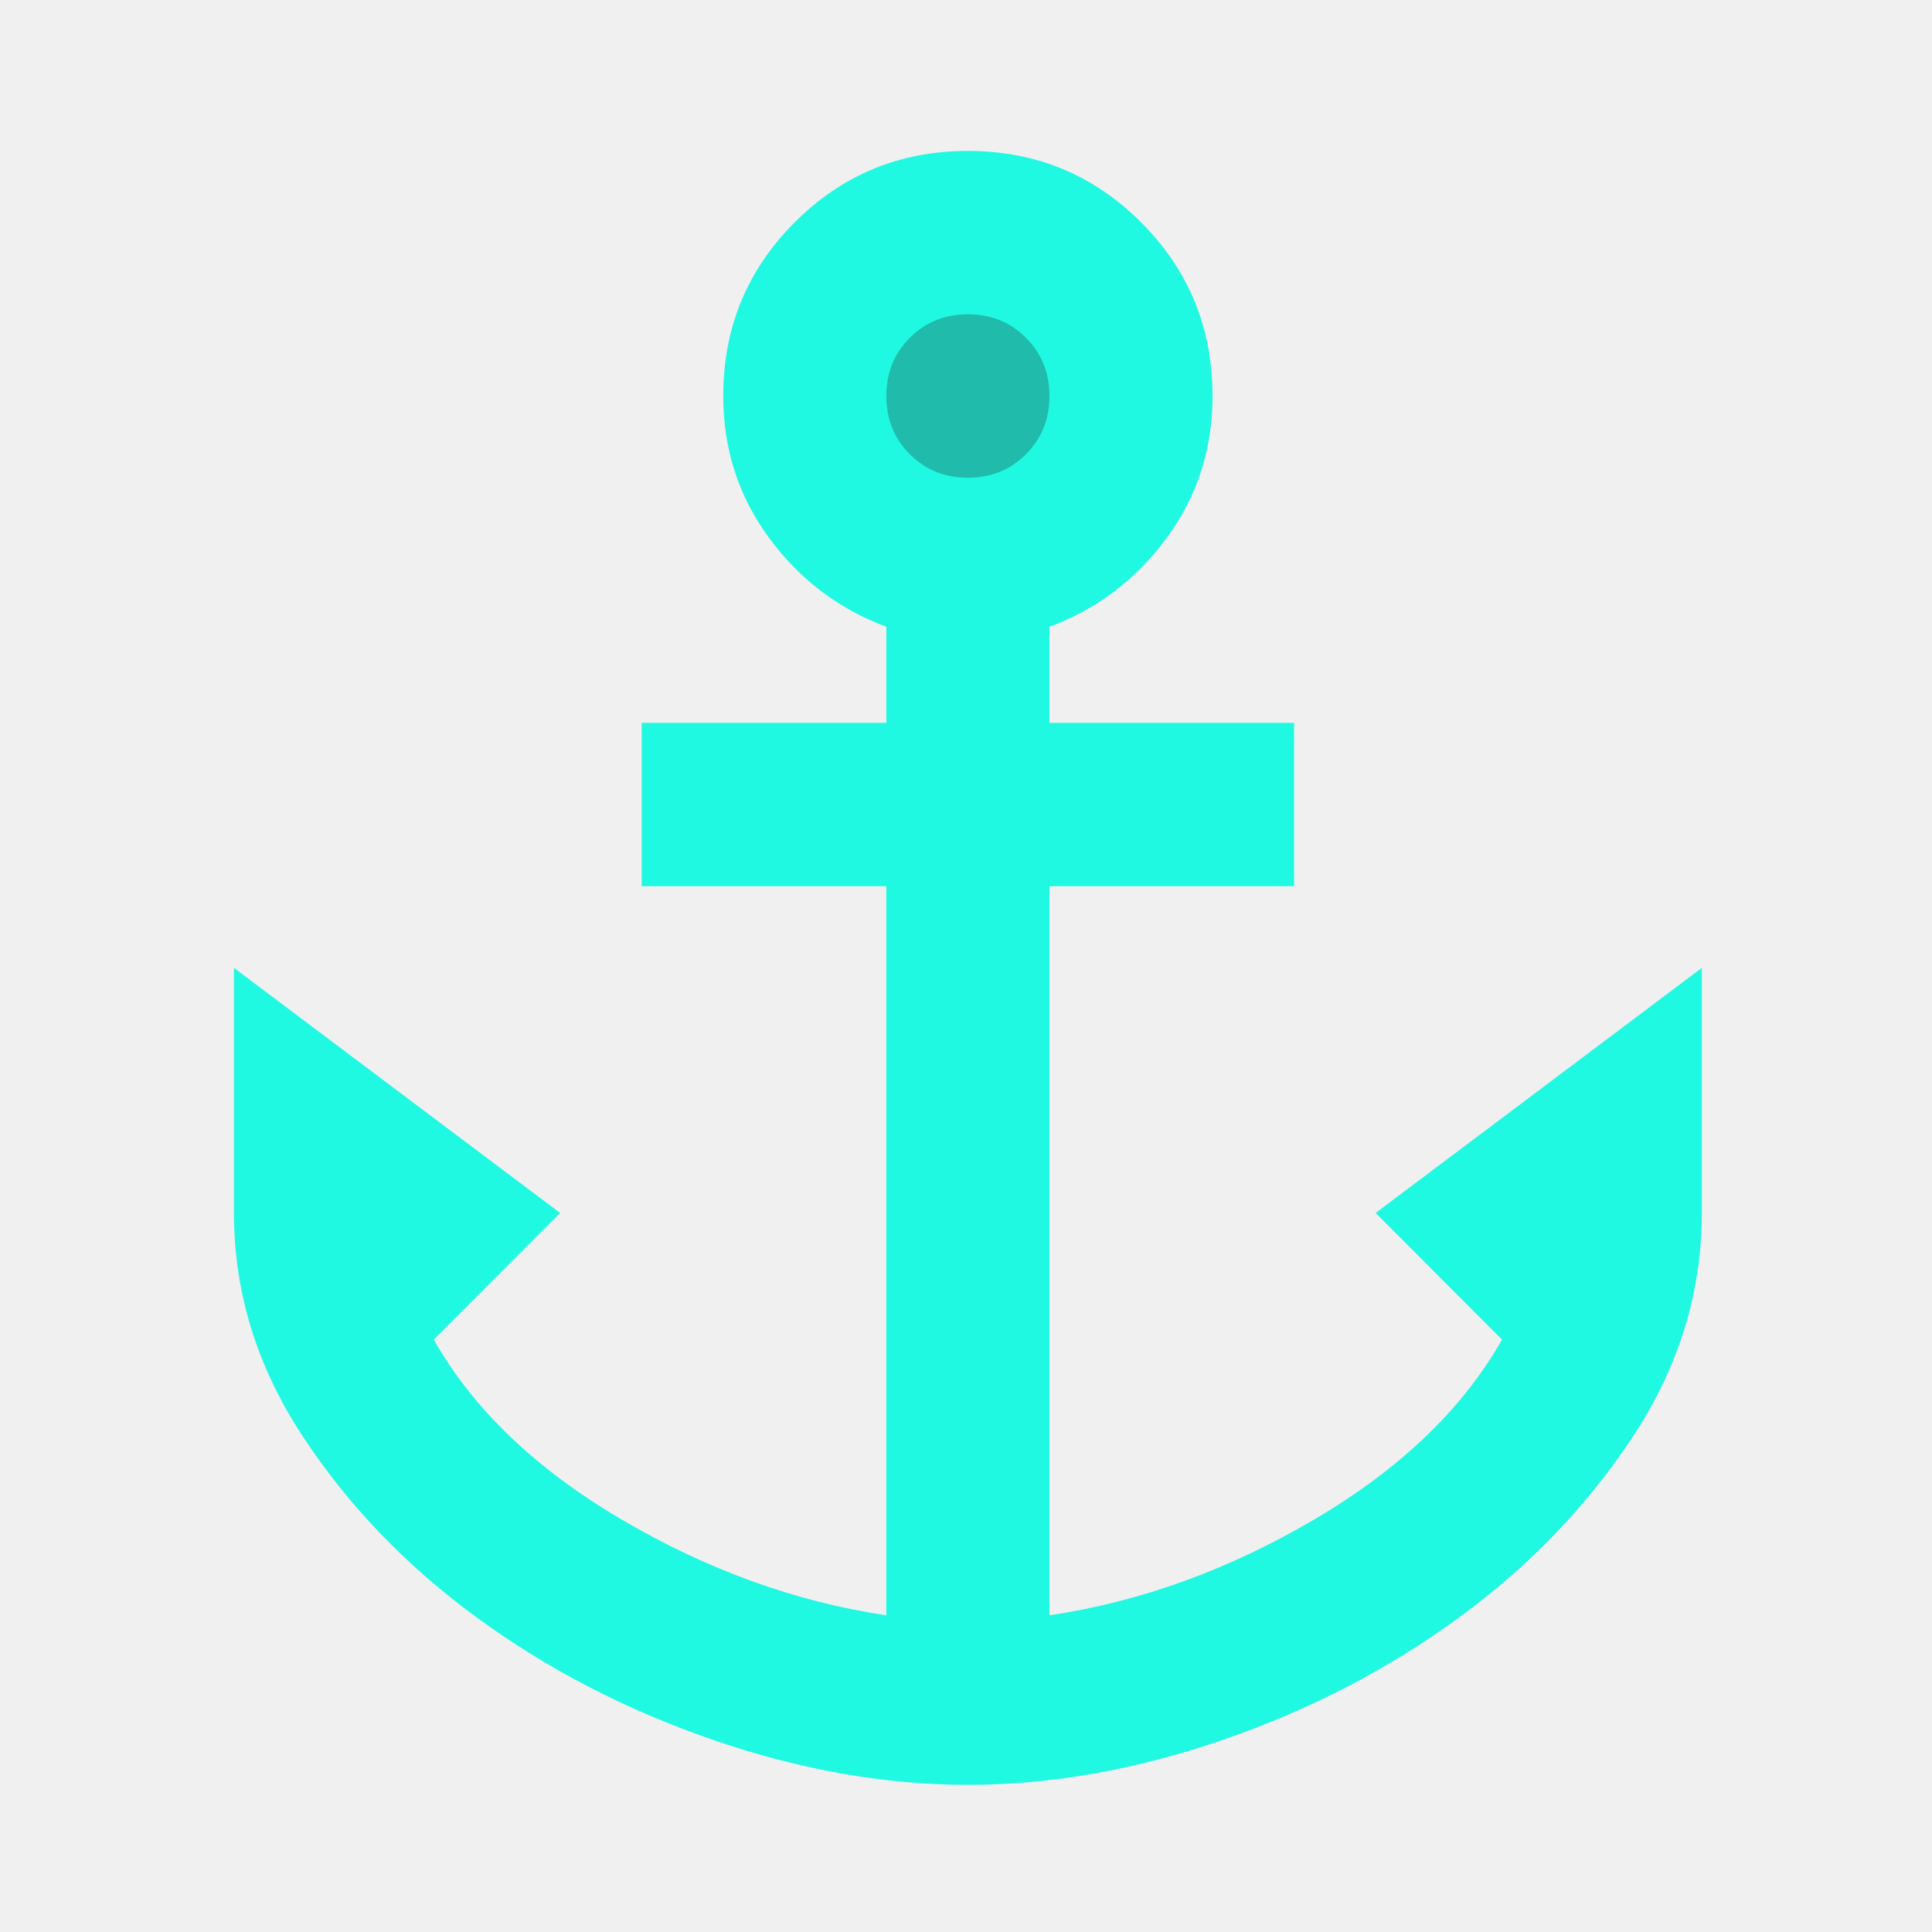
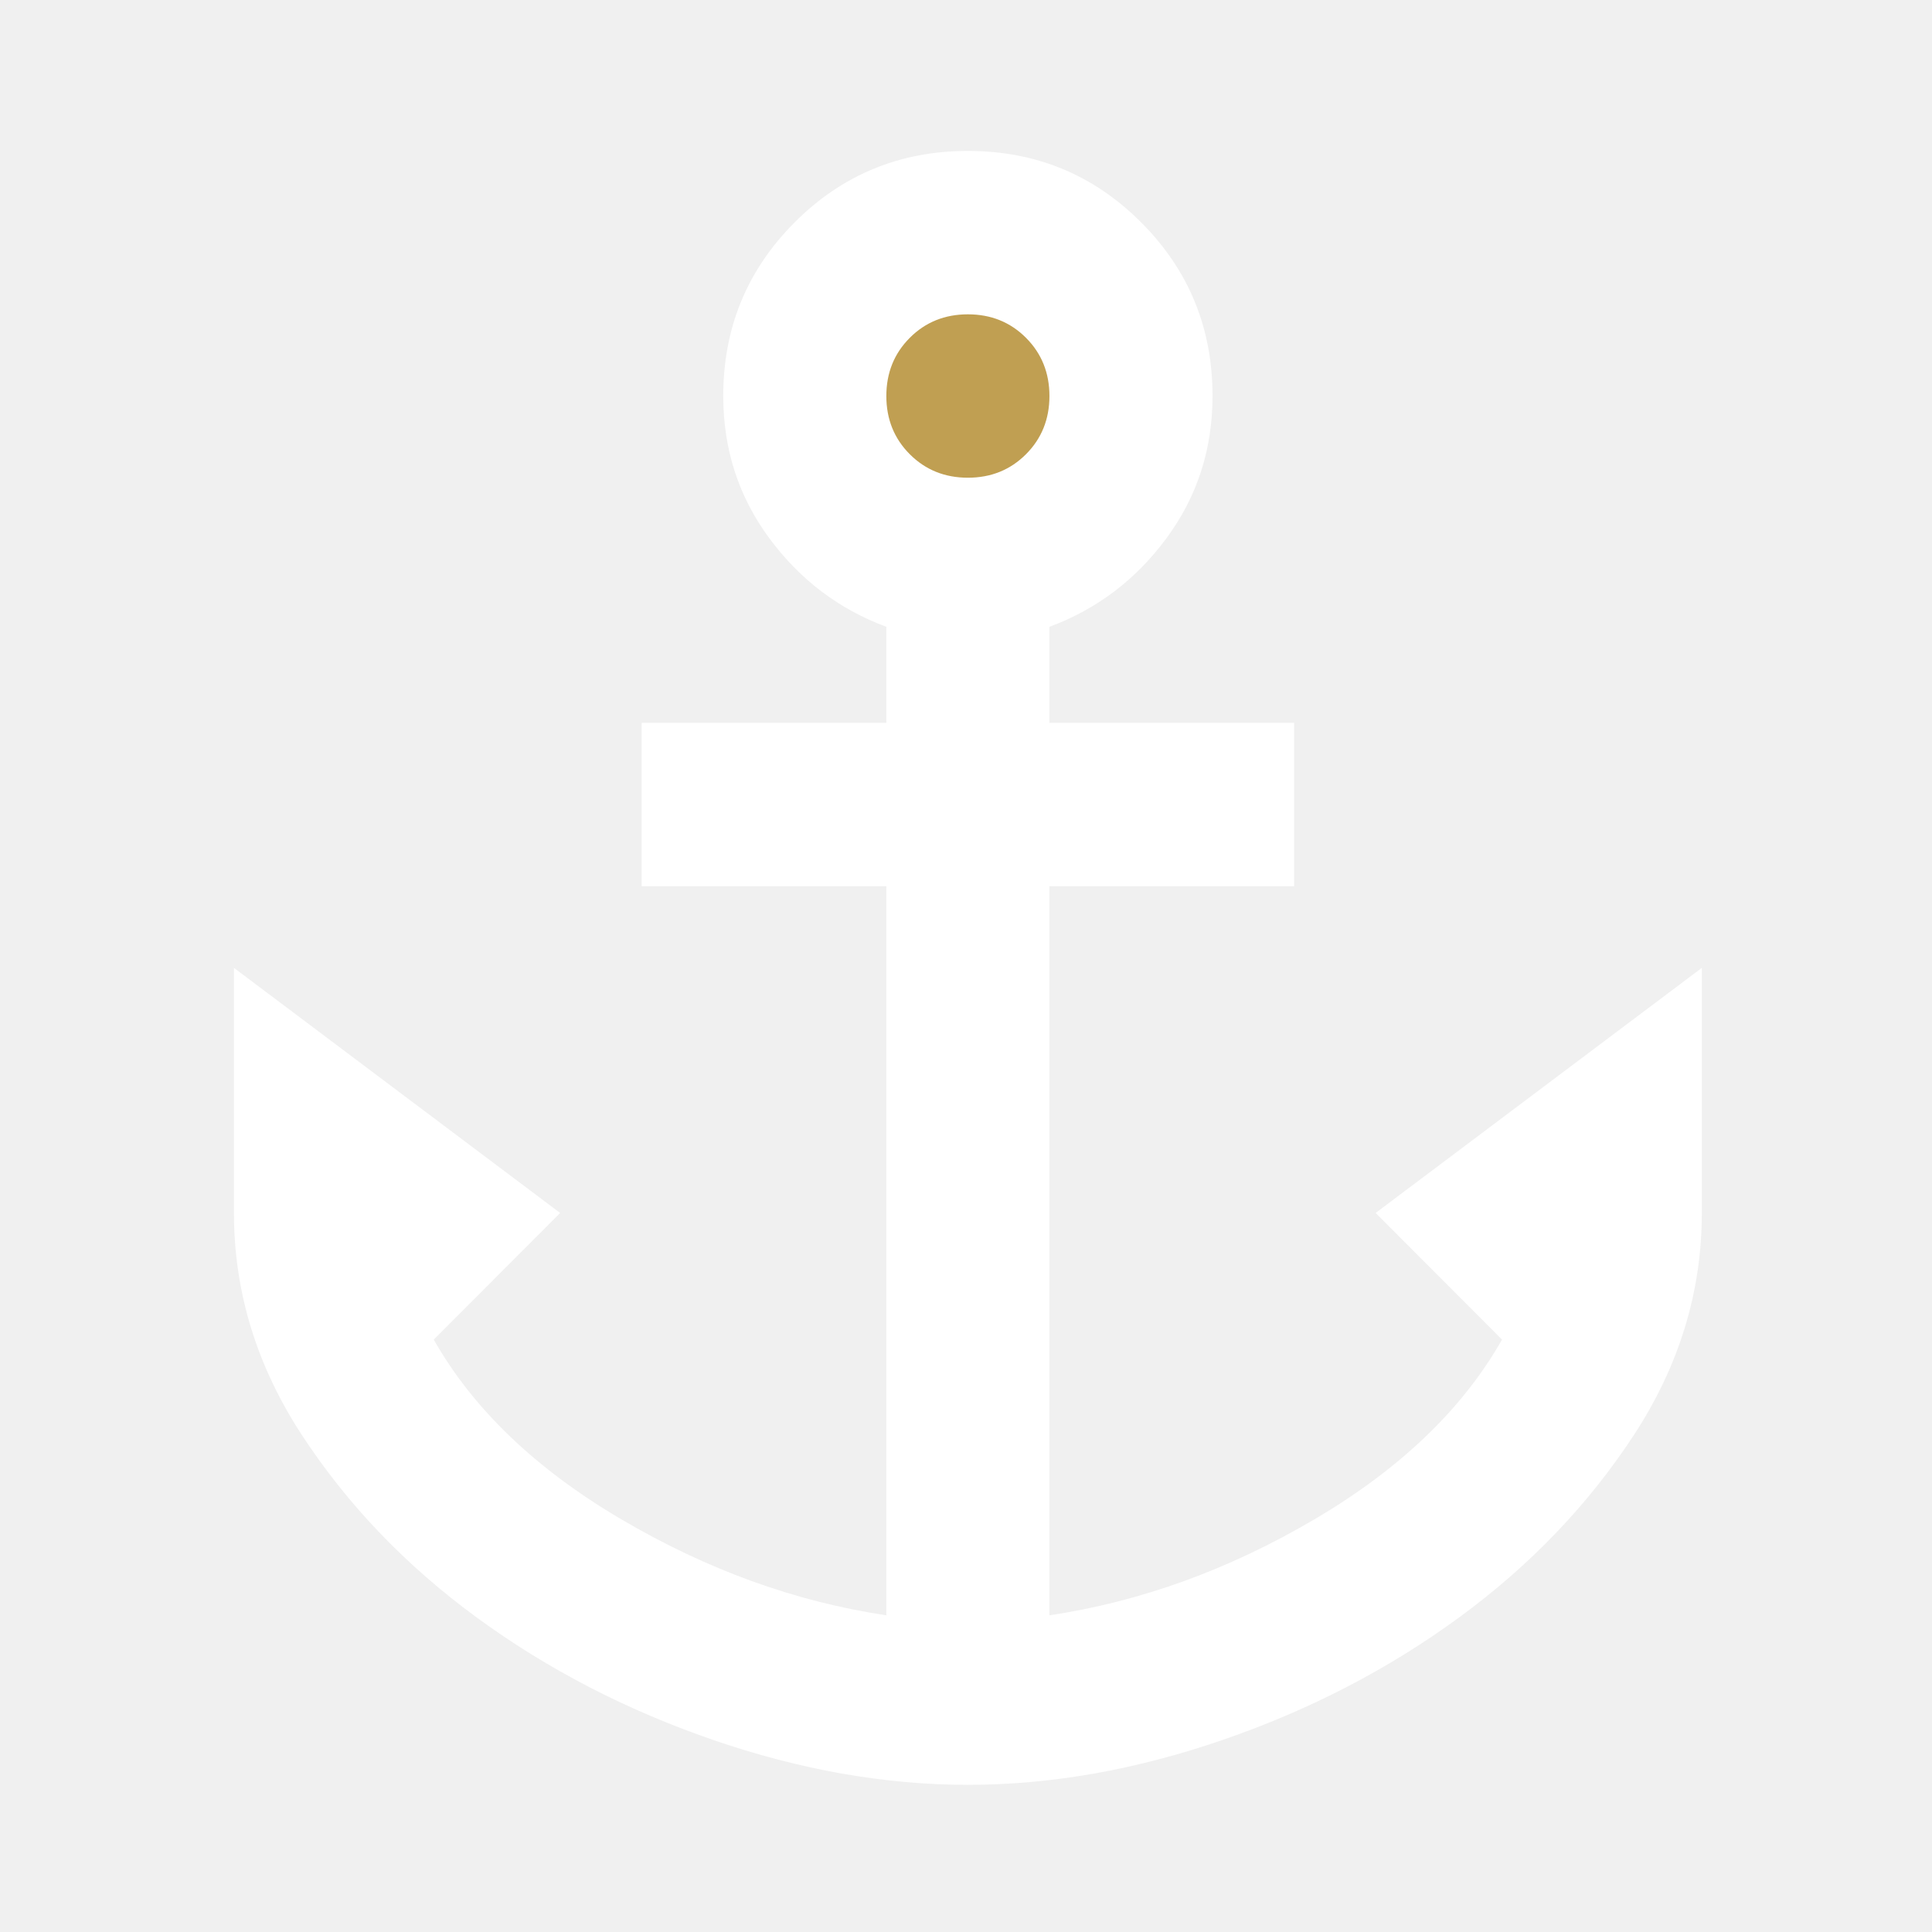
<svg xmlns="http://www.w3.org/2000/svg" width="512px" height="512px" viewBox="0 0 512 512" version="1.1">
  <g id="favicon" stroke="none" fill="none" fill-rule="evenodd" stroke-width="1">
    <g id="anchor_light" transform="translate(62, 40)">
-       <path d="M126.965,421.092 C103.913,413.154 83.023,402.329 64.293,388.618 C45.563,374.906 30.166,358.849 18.099,340.446 C6.033,322.044 0,302.378 0,281.45 L0,216.5 L86.444,281.45 L52.947,315.007 C63.393,333.41 79.961,349.287 102.653,362.637 C125.344,375.988 148.756,384.468 172.889,388.076 L172.889,194.85 L108.056,194.85 L108.056,151.55 L172.889,151.55 L172.889,126.111 C160.282,121.42 149.927,113.572 141.823,102.567 C133.719,91.561 129.667,79.022 129.667,64.95 C129.667,46.908 135.97,31.573 148.576,18.944 C161.183,6.315 176.491,0 194.5,0 C212.509,0 227.817,6.315 240.424,18.944 C253.03,31.573 259.333,46.908 259.333,64.95 C259.333,79.022 255.281,91.561 247.177,102.567 C239.073,113.572 228.718,121.42 216.111,126.111 L216.111,151.55 L280.944,151.55 L280.944,194.85 L216.111,194.85 L216.111,388.076 C240.244,384.468 263.656,375.988 286.347,362.637 C309.039,349.287 325.607,333.41 336.053,315.007 L302.556,281.45 L389,216.5 L389,281.45 C389,302.378 382.967,322.044 370.901,340.446 C358.834,358.849 343.437,374.906 324.707,388.618 C305.977,402.329 285.087,413.154 262.035,421.092 C238.983,429.031 216.471,433 194.5,433 C172.529,433 150.017,429.031 126.965,421.092 Z" id="-path" fill="#1FF9E2" />
-       <path d="M194.5,86.6 C200.623,86.6 205.756,84.525 209.898,80.376 C214.04,76.226 216.111,71.084 216.111,64.95 C216.111,58.816 214.04,53.674 209.898,49.524 C205.756,45.375 200.623,43.3 194.5,43.3 C188.377,43.3 183.244,45.375 179.102,49.524 C174.96,53.674 172.889,58.816 172.889,64.95 C172.889,71.084 174.96,76.226 179.102,80.376 C183.244,84.525 188.377,86.6 194.5,86.6 Z" id="-path" fill="#20BBAB" />
+       <path d="M126.965,421.092 C103.913,413.154 83.023,402.329 64.293,388.618 C45.563,374.906 30.166,358.849 18.099,340.446 C6.033,322.044 0,302.378 0,281.45 L0,216.5 L86.444,281.45 L52.947,315.007 C63.393,333.41 79.961,349.287 102.653,362.637 C125.344,375.988 148.756,384.468 172.889,388.076 L172.889,194.85 L108.056,194.85 L108.056,151.55 L172.889,151.55 L172.889,126.111 C160.282,121.42 149.927,113.572 141.823,102.567 C133.719,91.561 129.667,79.022 129.667,64.95 C129.667,46.908 135.97,31.573 148.576,18.944 C161.183,6.315 176.491,0 194.5,0 C212.509,0 227.817,6.315 240.424,18.944 C253.03,31.573 259.333,46.908 259.333,64.95 C259.333,79.022 255.281,91.561 247.177,102.567 C239.073,113.572 228.718,121.42 216.111,126.111 L216.111,151.55 L280.944,151.55 L280.944,194.85 L216.111,194.85 L216.111,388.076 C240.244,384.468 263.656,375.988 286.347,362.637 C309.039,349.287 325.607,333.41 336.053,315.007 L302.556,281.45 L389,216.5 L389,281.45 C389,302.378 382.967,322.044 370.901,340.446 C358.834,358.849 343.437,374.906 324.707,388.618 C305.977,402.329 285.087,413.154 262.035,421.092 C238.983,429.031 216.471,433 194.5,433 C172.529,433 150.017,429.031 126.965,421.092 Z" id="-path" fill="#FFFFFF" />
+       <path d="M194.5,86.6 C200.623,86.6 205.756,84.525 209.898,80.376 C214.04,76.226 216.111,71.084 216.111,64.95 C216.111,58.816 214.04,53.674 209.898,49.524 C205.756,45.375 200.623,43.3 194.5,43.3 C188.377,43.3 183.244,45.375 179.102,49.524 C174.96,53.674 172.889,58.816 172.889,64.95 C172.889,71.084 174.96,76.226 179.102,80.376 C183.244,84.525 188.377,86.6 194.5,86.6 Z" id="-path" fill="#C09F52" />
    </g>
  </g>
</svg>
